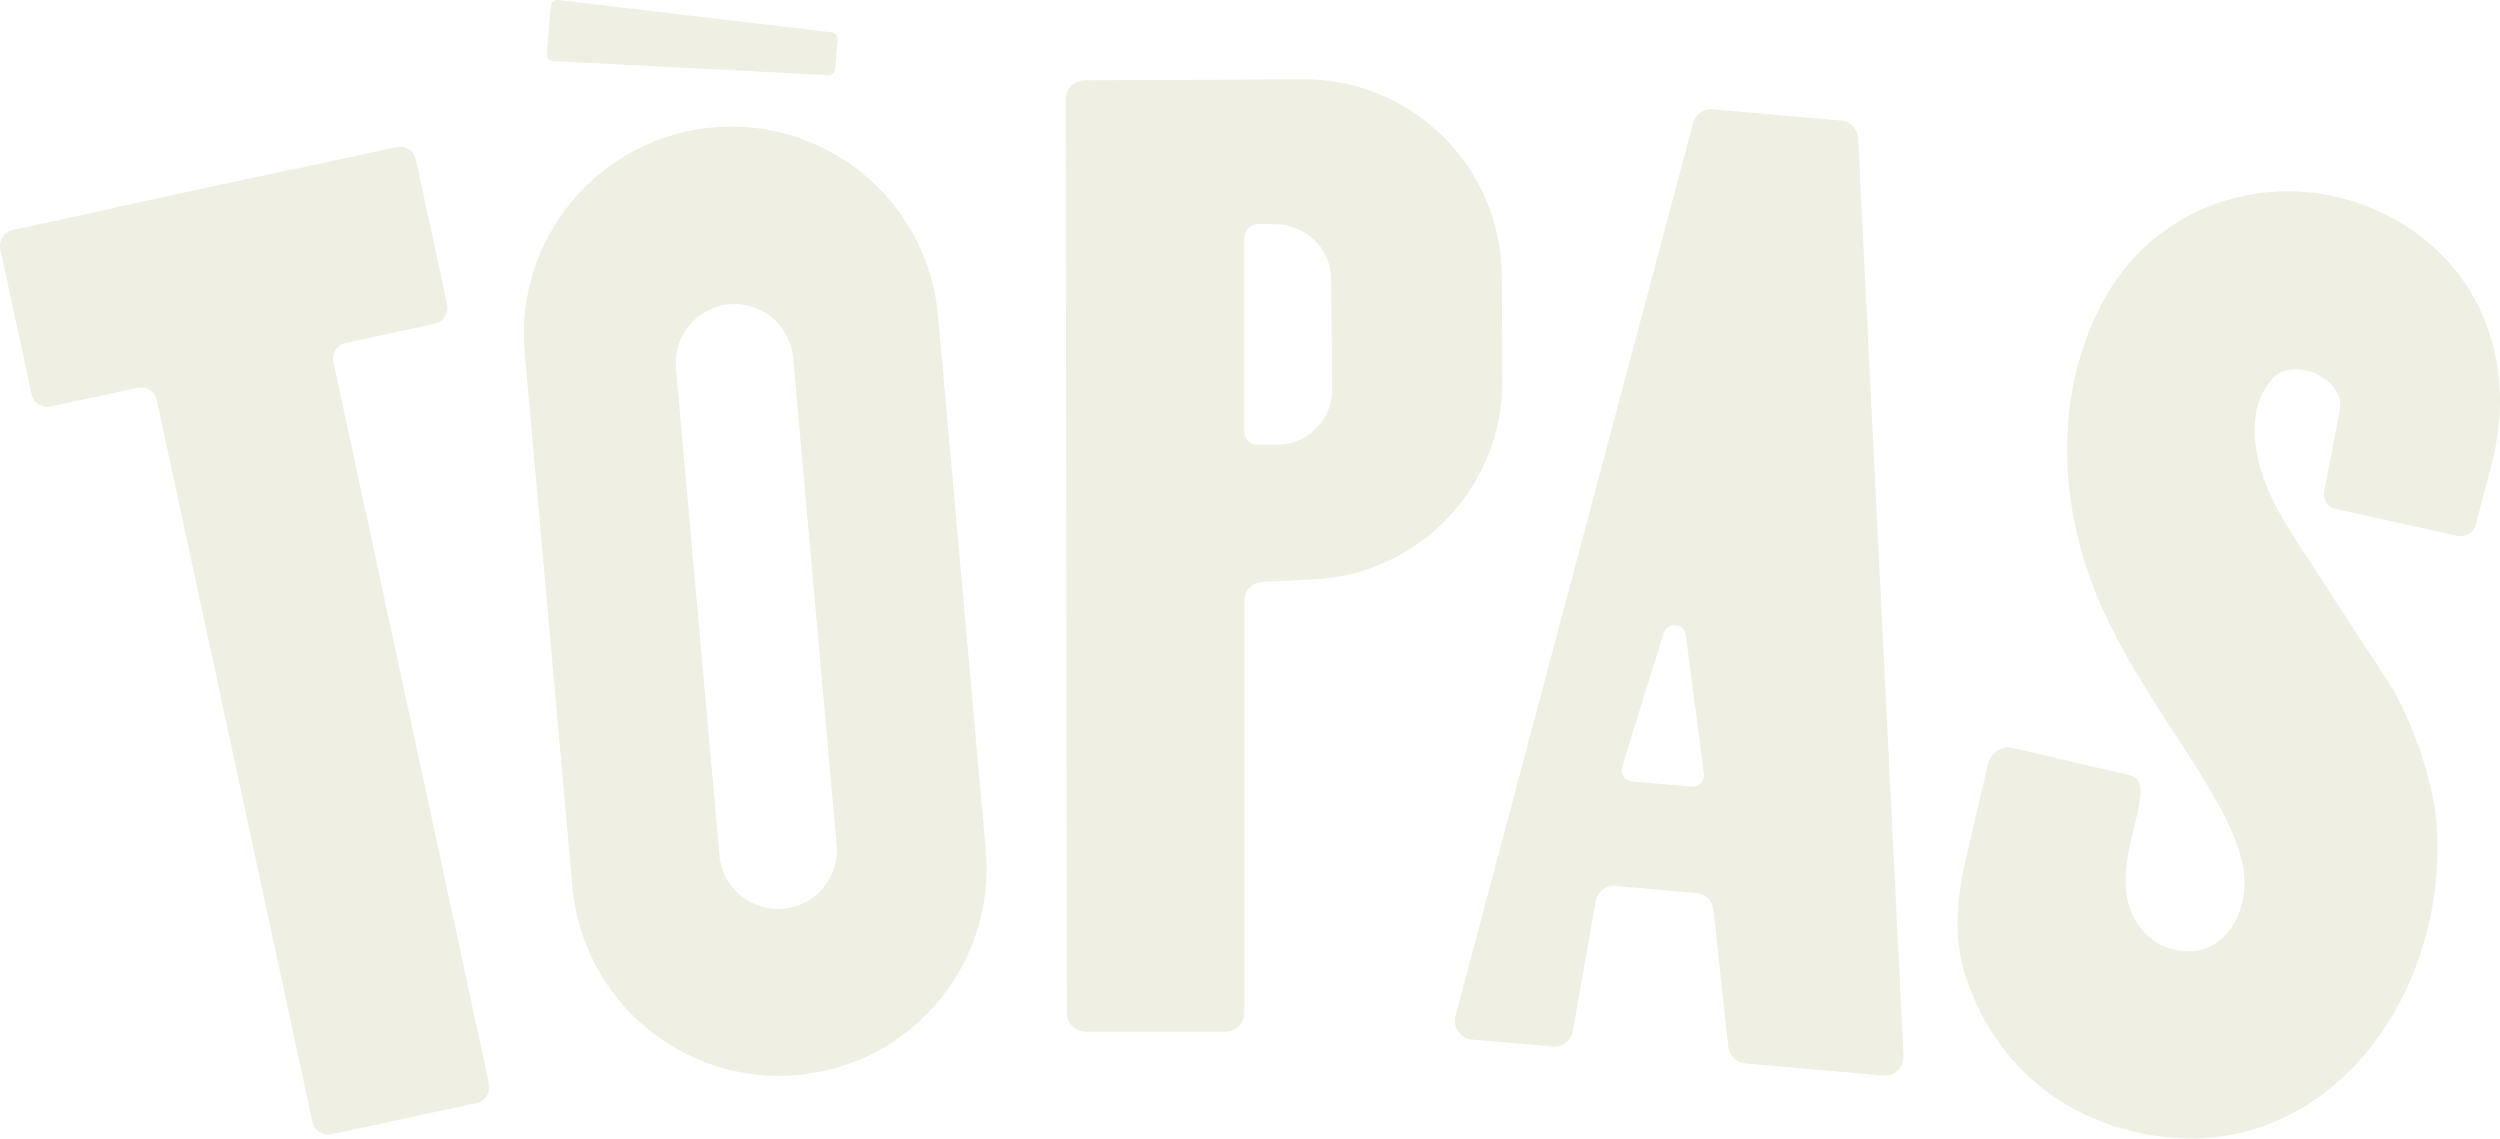
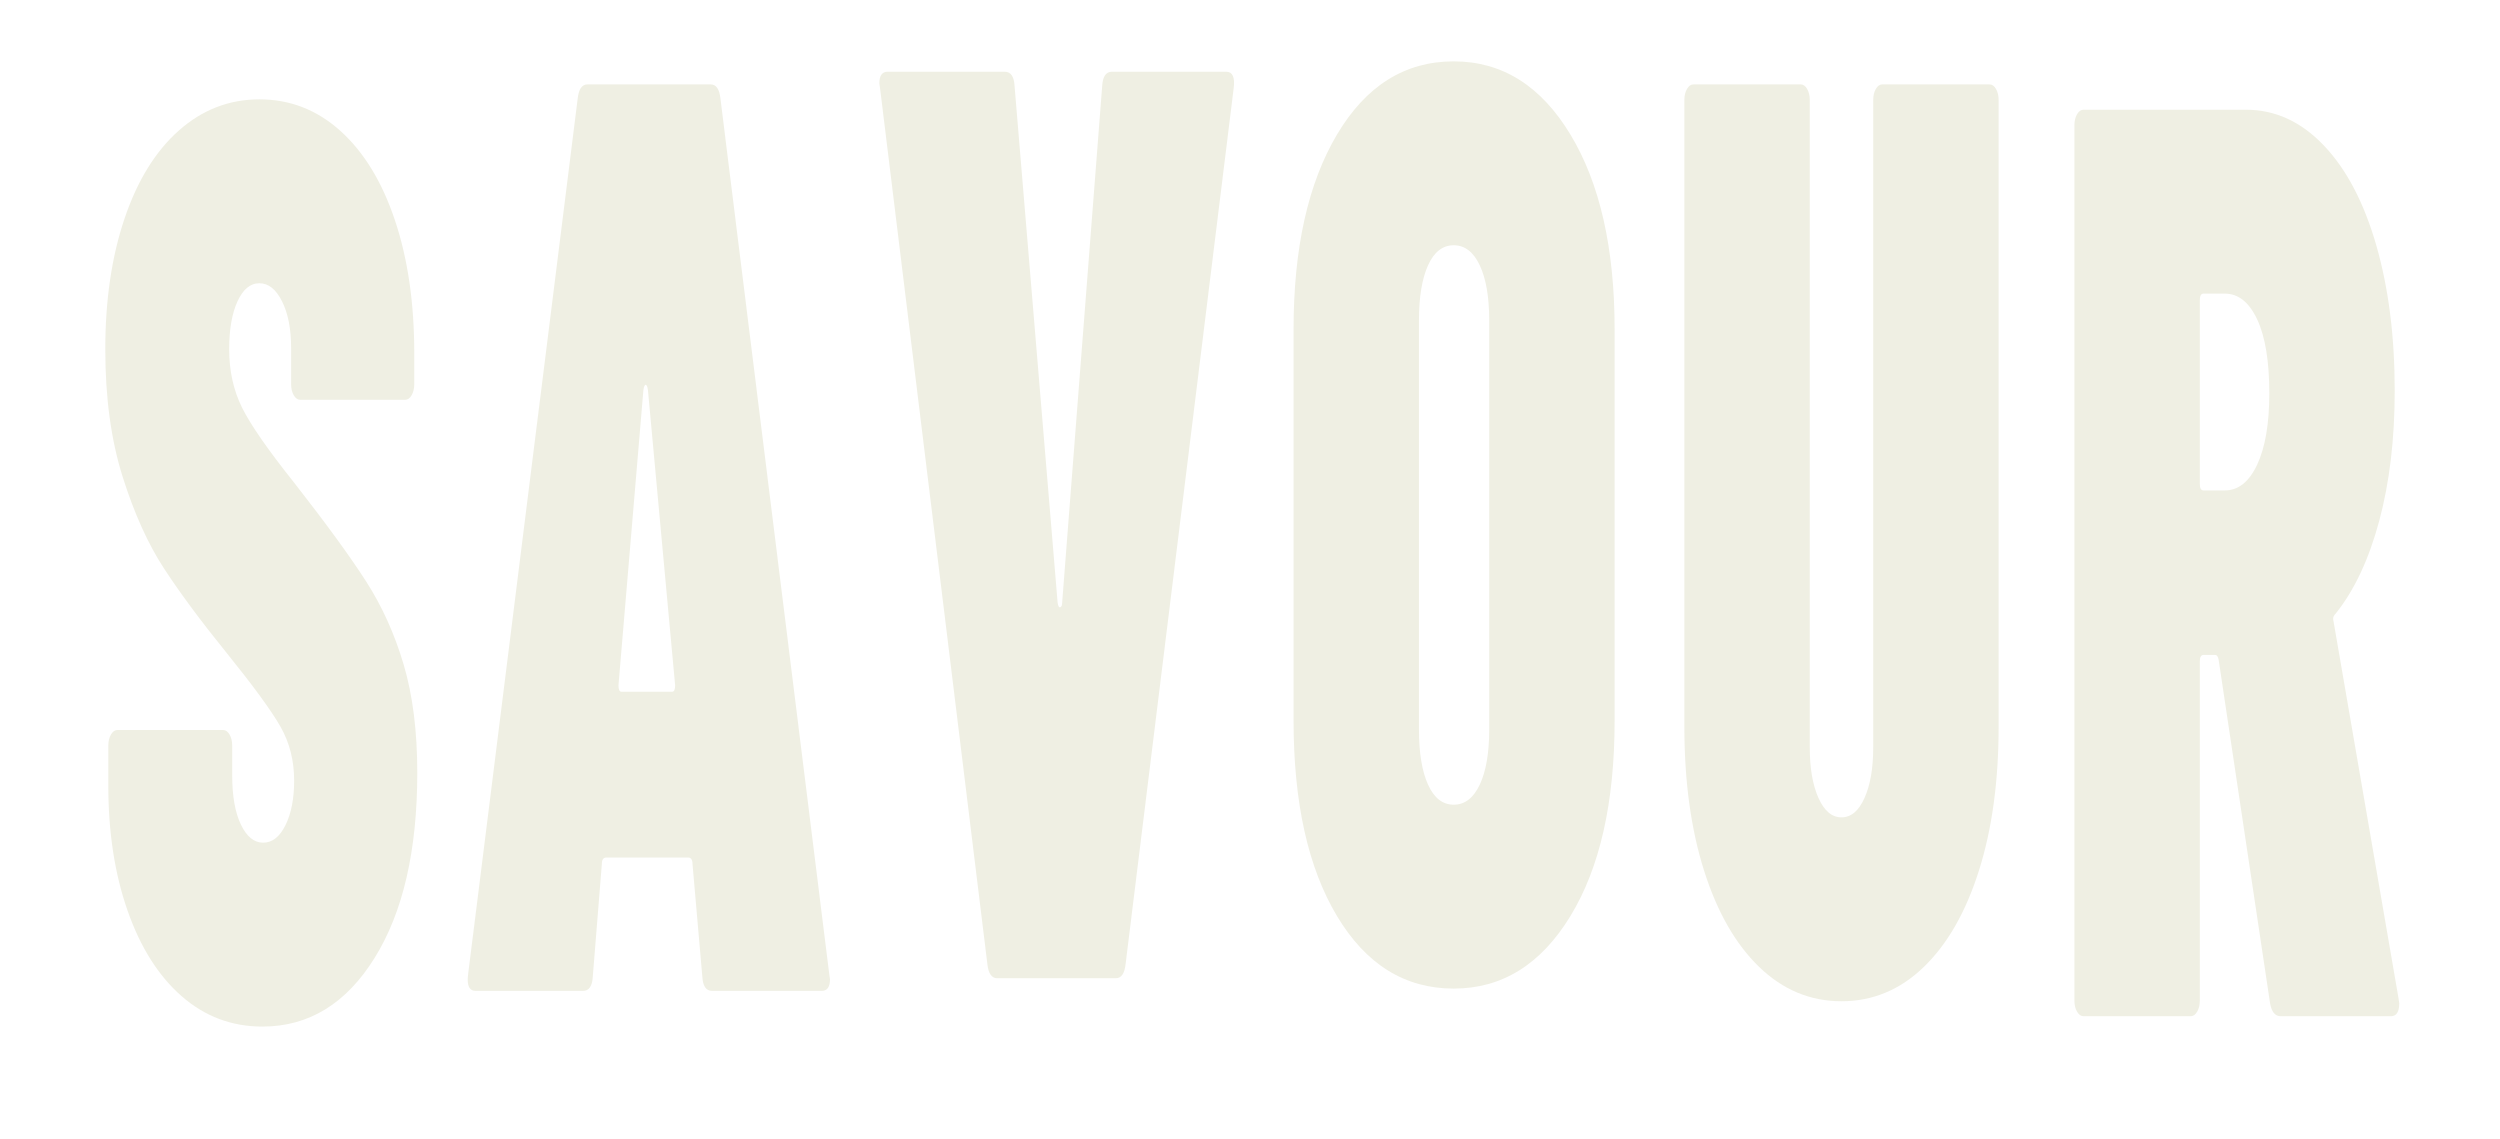
<svg xmlns="http://www.w3.org/2000/svg" id="Calque_3" data-name="Calque 3" viewBox="0 0 1389.96 632.97">
  <g id="Layer_1" data-name="Layer 1">
    <g>
-       <path d="M1093.03,543.31c-7.35-22.17-4.98-44.65.08-66.35l11.99-51.42c1.47-6.31,6.91-11.28,13.8-9.69l64.99,15.07c21.72,5.04-23.2,61.29,11.81,90.79,8,6.74,22.6,9.49,32.11,5,16.59-7.84,22.65-27.94,19.15-45.76-7.56-38.43-53.38-87.17-78.42-143.39-23.96-53.78-27.49-116.82.32-169.29,32.89-62.04,109.77-79.28,167.44-43.43,46.36,28.82,62.44,81.48,49.15,132.6l-8.94,34.38c-1.14,4.38-5.53,7.07-9.95,6.1l-67.93-14.92c-4.45-.98-7.31-5.31-6.46-9.79h0s8.88-46.02,8.88-46.02c1.36-10.01-7.55-16.59-12.81-19.16-6.79-3.32-18.47-4.78-24.76,2.42-11.68,13.37-11.64,30.53-7.39,47.31,5.46,21.51,18.83,40.15,31.12,59.02l40.43,62.07c13.2,20.27,25.74,56.59,27.22,80.74,5.79,94.32-59.68,182.99-151.64,172.54-52.2-5.93-93.36-38.12-110.18-88.83Z" style="fill: #efefe3;" />
-       <path d="M1023.16,67l-71.22-6.24c-5.12-.25-9.66,3.25-10.73,8.26l-132.14,496.35c-1.28,5.98,2.83,11.78,8.9,12.56l44.86,3.92c5.49.7,10.57-2.99,11.6-8.43l12.75-72.39c1-5.28,5.84-8.95,11.2-8.47l44.76,3.95c4.98.44,8.95,4.34,9.48,9.31l8.29,76.13c.55,5.16,4.8,9.15,9.99,9.35l76.62,6.7c6.34.25,11.44-5.16,10.81-11.48l-25.27-510.12c-.51-5.16-4.72-9.16-9.9-9.42ZM937.28,353.11l10.06,77.16c.53,4.12-2.99,7.63-7.11,7.09l-33.14-2.9c-3.9-.51-6.39-4.42-5.22-8.17l23.08-74.26c2.03-6.48,11.46-5.66,12.33,1.08Z" style="fill: #efefe3;" />
-       <path d="M835.24,211.64l-.24-57.91c-.26-61.82-51.35-111.32-113.15-109.61l-119.16.53c-5.66.16-10.17,4.8-10.17,10.46l.62,508.04c0,5.93,4.93,10.67,10.86,10.44h77.78c5.6-.21,10.03-4.8,10.06-10.4v-229.26c.03-5.55,4.39-10.11,9.93-10.39l28.96-1.47c58.74-2.98,104.77-51.61,104.52-110.43ZM711.26,247.24h-11.94c-4.05.15-7.43-3.06-7.49-7.11v-107.36c-.06-3.81,2.93-7.86,6.74-8.15h9.37c17.34,0,31.85,12.52,32.06,30.25l.72,61.02c.2,16.64-12.82,30.7-29.45,31.34Z" style="fill: #efefe3;" />
-       <path d="M248.62,169.23l-17.36-80.48c-1.06-4.89-5.88-8-10.77-6.95l-58.19,12.55-.04-.2-98.2,21.18.04.2-56.96,12.29c-4.89,1.06-8,5.88-6.95,10.77l17.36,80.48c1.06,4.89,5.88,8,10.77,6.95l48.1-10.37c4.89-1.06,9.72,2.06,10.77,6.95l86.48,401.08c1.06,4.89,5.88,8,10.77,6.95l80.48-17.36c4.89-1.06,8-5.88,6.95-10.77l-86.48-401.08c-1.06-4.89,2.06-9.72,6.95-10.77l49.33-10.64c4.89-1.06,8-5.88,6.95-10.77Z" style="fill: #efefe3;" />
-       <g>
-         <path d="M396.35,70.85h0c-63.46,5.67-110.31,61.72-104.64,125.18l26.54,297.02c5.67,63.46,61.72,110.31,125.18,104.64h0c63.46-5.67,110.31-61.72,104.64-125.18l-26.54-297.02c-5.67-63.46-61.72-110.31-125.18-104.64ZM440.96,198.86l24.21,270.91c1.61,17.99-11.68,33.89-29.67,35.49h0c-17.99,1.61-33.89-11.68-35.49-29.67l-24.21-270.91c-1.61-18,11.68-33.89,29.67-35.49h0c17.99-1.61,33.89,11.68,35.49,29.67Z" style="fill: #efefe3;" />
-         <path d="M307.62,33.98l152.73,7.77c2.07.11,3.85-1.44,4.03-3.5l1.36-16.14c.17-2.06-1.32-3.89-3.38-4.13L310.49.03c-2.15-.25-4.07,1.33-4.25,3.49l-2.22,26.32c-.18,2.15,1.45,4.03,3.61,4.15Z" style="fill: #efefe3;" />
-       </g>
+       <path d="M60.22 436.84V414.52Q60.22 410.92 61.69 408.4Q63.16 405.88 65.26 405.88H124.06Q126.16 405.88 127.63 408.4Q129.1 410.92 129.1 414.52V431.08Q129.1 448.36 133.93 458.44Q138.76 468.52 146.32 468.52Q153.88 468.52 158.71 458.8Q163.54 449.08 163.54 433.96Q163.54 417.4 155.98 404.08Q148.42 390.76 125.74 362.68Q104.74 336.76 91.3 316.24Q77.86 295.72 68.2 265.12Q58.54 234.52 58.54 194.2Q58.54 153.16 69.25 121.48Q79.96 89.8 99.49 72.52Q119.02 55.24 144.22 55.24Q169.84 55.24 189.37 72.88Q208.9 90.52 219.61 122.56Q230.32 154.6 230.32 196.36V213.64Q230.32 217.24 228.85 219.76Q227.38 222.28 225.28 222.28H166.9Q164.8 222.28 163.33 219.76Q161.86 217.24 161.86 213.64V193.48Q161.86 177.64 156.82 167.56Q151.78 157.48 144.22 157.48Q136.66 157.48 132.04 167.56Q127.42 177.64 127.42 194.2Q127.42 212.2 134.56 226.6Q141.7 241.0 163.54 268.36Q190 302.2 203.44 323.08Q216.88 343.96 224.44 369.52Q232 395.08 232 429.64Q232 494.44 208.27 532.6Q184.54 570.76 145.9 570.76Q120.28 570.76 100.96 553.84Q81.64 536.92 70.93 506.32Q60.22 475.72 60.22 436.84Z" style="fill: #efefe3;" />
+       <path d="M390.48 543.0 385.02 480.36Q385.02 476.76 382.5 476.76H337.14Q334.62 476.76 334.62 480.36L329.58 543.0Q329.16 550.92 324.12 550.92H264.48Q259.02 550.92 260.28 541.56L321.18 54.84Q322.02 46.92 326.64 46.92H395.1Q399.72 46.92 400.56 54.84L461.04 541.56L461.46 544.44Q461.46 550.92 456.84 550.92H395.94Q390.9 550.92 390.48 543.0ZM345.54 384.6H373.68Q375.36 384.6 375.36 381.0L360.24 216.84Q359.82 213.96 358.98 213.96Q358.14 213.96 357.72 216.84L343.86 381.0Q343.86 384.6 345.54 384.6Z" style="fill: #efefe3;" />
+       <path d="M548.96 535.96 489.32 49.24 488.9 46.36Q488.9 39.88 493.52 39.88H558.62Q563.66 39.88 564.08 47.8L588.02 335.08Q588.44 337.96 589.49 337.6Q590.54 337.24 590.54 335.08L612.8 47.8Q613.22 39.88 618.26 39.88H681.68Q687.14 39.88 685.88 49.24L625.82 535.96Q624.98 543.88 620.36 543.88H554.42Q549.8 543.88 548.96 535.96Z" style="fill: #efefe3;" />
+       <path d="M719.2 400.6V183.16Q719.2 115.48 743.35 74.8Q767.5 34.12 808.24 34.12Q848.56 34.12 873.13 74.8Q897.7 115.48 897.7 183.16V400.6Q897.7 469.0 873.13 509.32Q848.56 549.64 808.24 549.64Q767.5 549.64 743.35 509.32Q719.2 469.0 719.2 400.6ZM827.98 405.64V178.12Q827.98 158.68 822.73 147.52Q817.48 136.36 808.24 136.36Q799.0 136.36 793.96 147.52Q788.92 158.68 788.92 178.12V405.64Q788.92 425.08 793.96 436.24Q799.0 447.4 808.24 447.4Q817.48 447.4 822.73 436.24Q827.98 425.08 827.98 405.64Z" style="fill: #efefe3;" />
+       <path d="M936.48 404.04V55.56Q936.48 51.96 937.95 49.44Q939.42 46.92 941.52 46.92H1001.16Q1003.26 46.92 1004.73 49.44Q1006.2 51.96 1006.2 55.56V415.56Q1006.2 432.84 1011.03 443.64Q1015.86 454.44 1023.84 454.44Q1031.82 454.44 1036.65 443.64Q1041.48 432.84 1041.48 415.56V55.56Q1041.48 51.96 1042.95 49.44Q1044.42 46.92 1046.52 46.92H1106.16Q1108.26 46.92 1109.73 49.44Q1111.2 51.96 1111.2 55.56V404.04Q1111.2 449.4 1100.28 483.96Q1089.36 518.52 1069.62 537.6Q1049.88 556.68 1023.84 556.68Q997.8 556.68 978.06 537.6Q958.32 518.52 947.4 483.96Q936.48 449.4 936.48 404.04Z" style="fill: #efefe3;" />
+       <path d="M1262.12 557.8 1233.56 367.0Q1233.14 364.12 1231.46 364.12H1225.16Q1223.06 364.12 1223.06 367.72V556.36Q1223.06 559.96 1221.59 562.48Q1220.12 565.0 1218.02 565.0H1158.38Q1156.28 565.0 1154.81 562.48Q1153.34 559.96 1153.34 556.36V69.64Q1153.34 66.04 1154.81 63.52Q1156.28 61.0 1158.38 61.0H1248.68Q1273.04 61.0 1291.94 80.8Q1310.84 100.6 1321.13 136.24Q1331.42 171.88 1331.42 217.24Q1331.42 257.56 1322.81 289.6Q1314.2 321.64 1298.66 341.08Q1297.82 341.8 1297.4 342.88Q1296.98 343.96 1297.4 345.4L1333.52 554.92L1333.94 557.8Q1333.94 565.0 1329.32 565.0H1268Q1263.38 565.0 1262.12 557.8ZM1223.06 166.84V269.08Q1223.06 272.68 1225.16 272.68H1236.92Q1248.26 272.68 1254.98 258.28Q1261.7 243.88 1261.7 218.68Q1261.7 192.04 1254.98 177.64Q1248.26 163.24 1236.92 163.24H1225.16Q1223.06 163.24 1223.06 166.84Z" style="fill: #efefe3;" />
+       <path d="M0,0Z" opacity="0" style="display:none;fill:none;" />
    </g>
  </g>
</svg>
